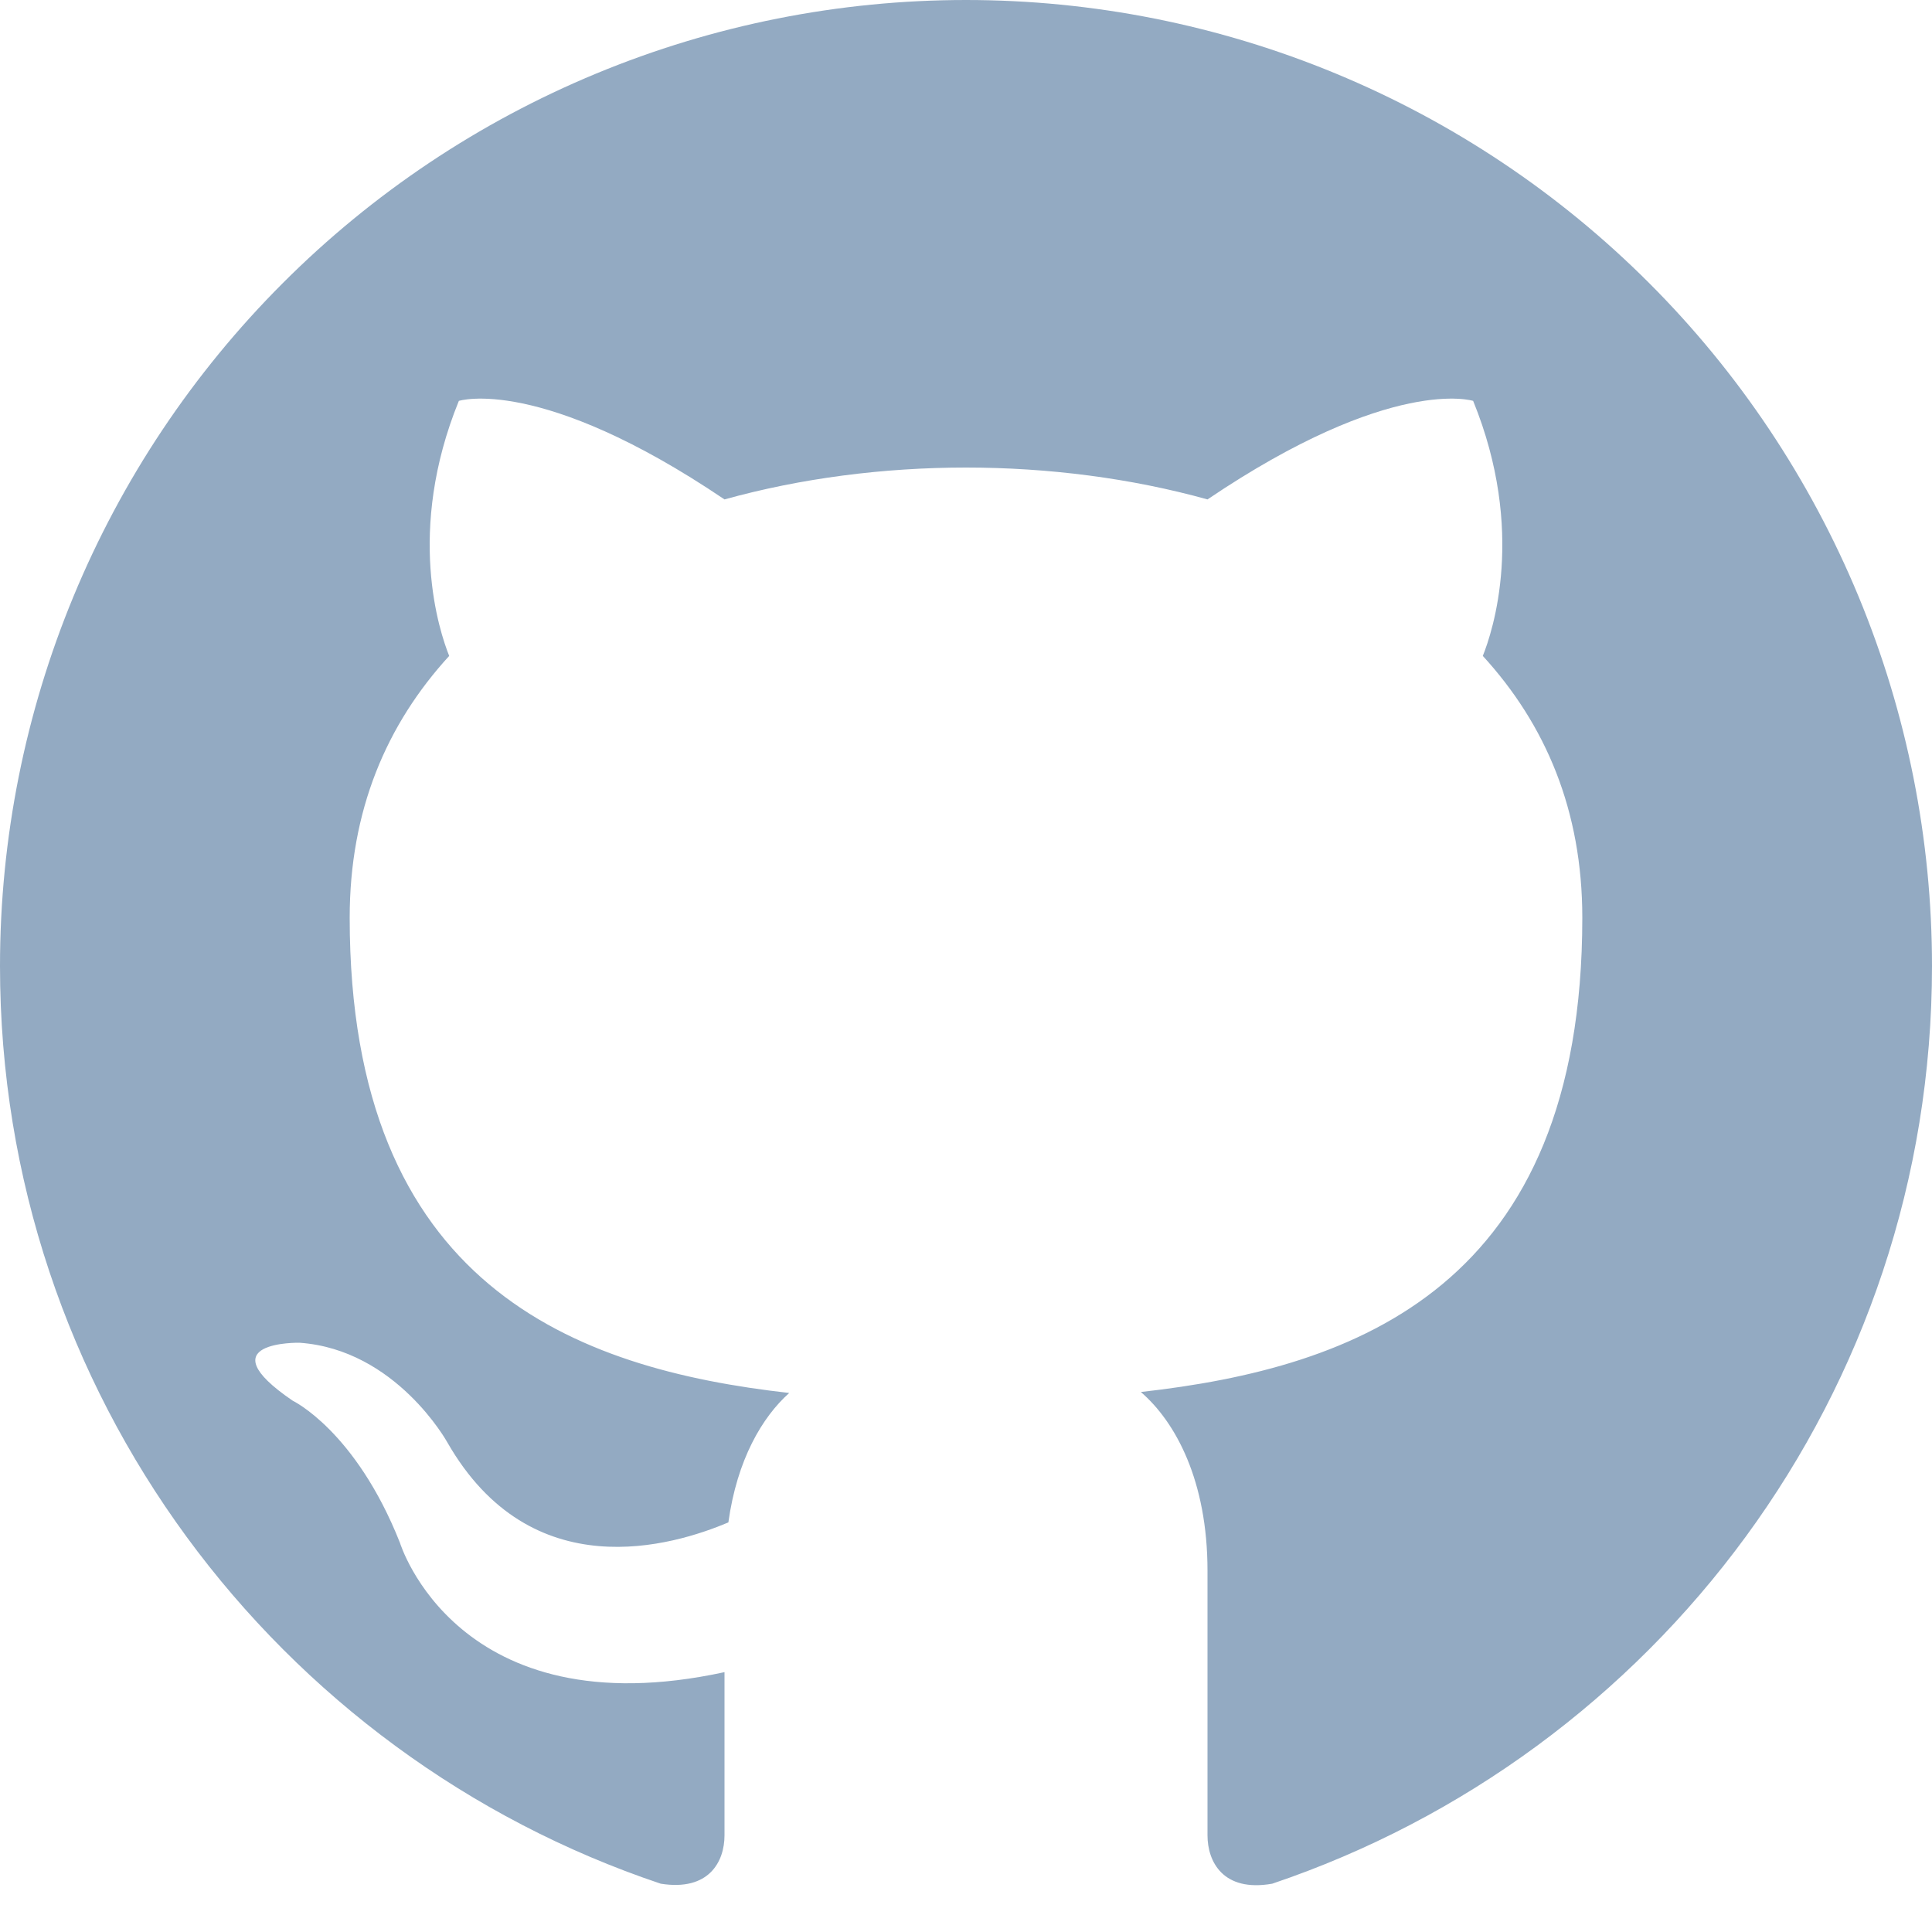
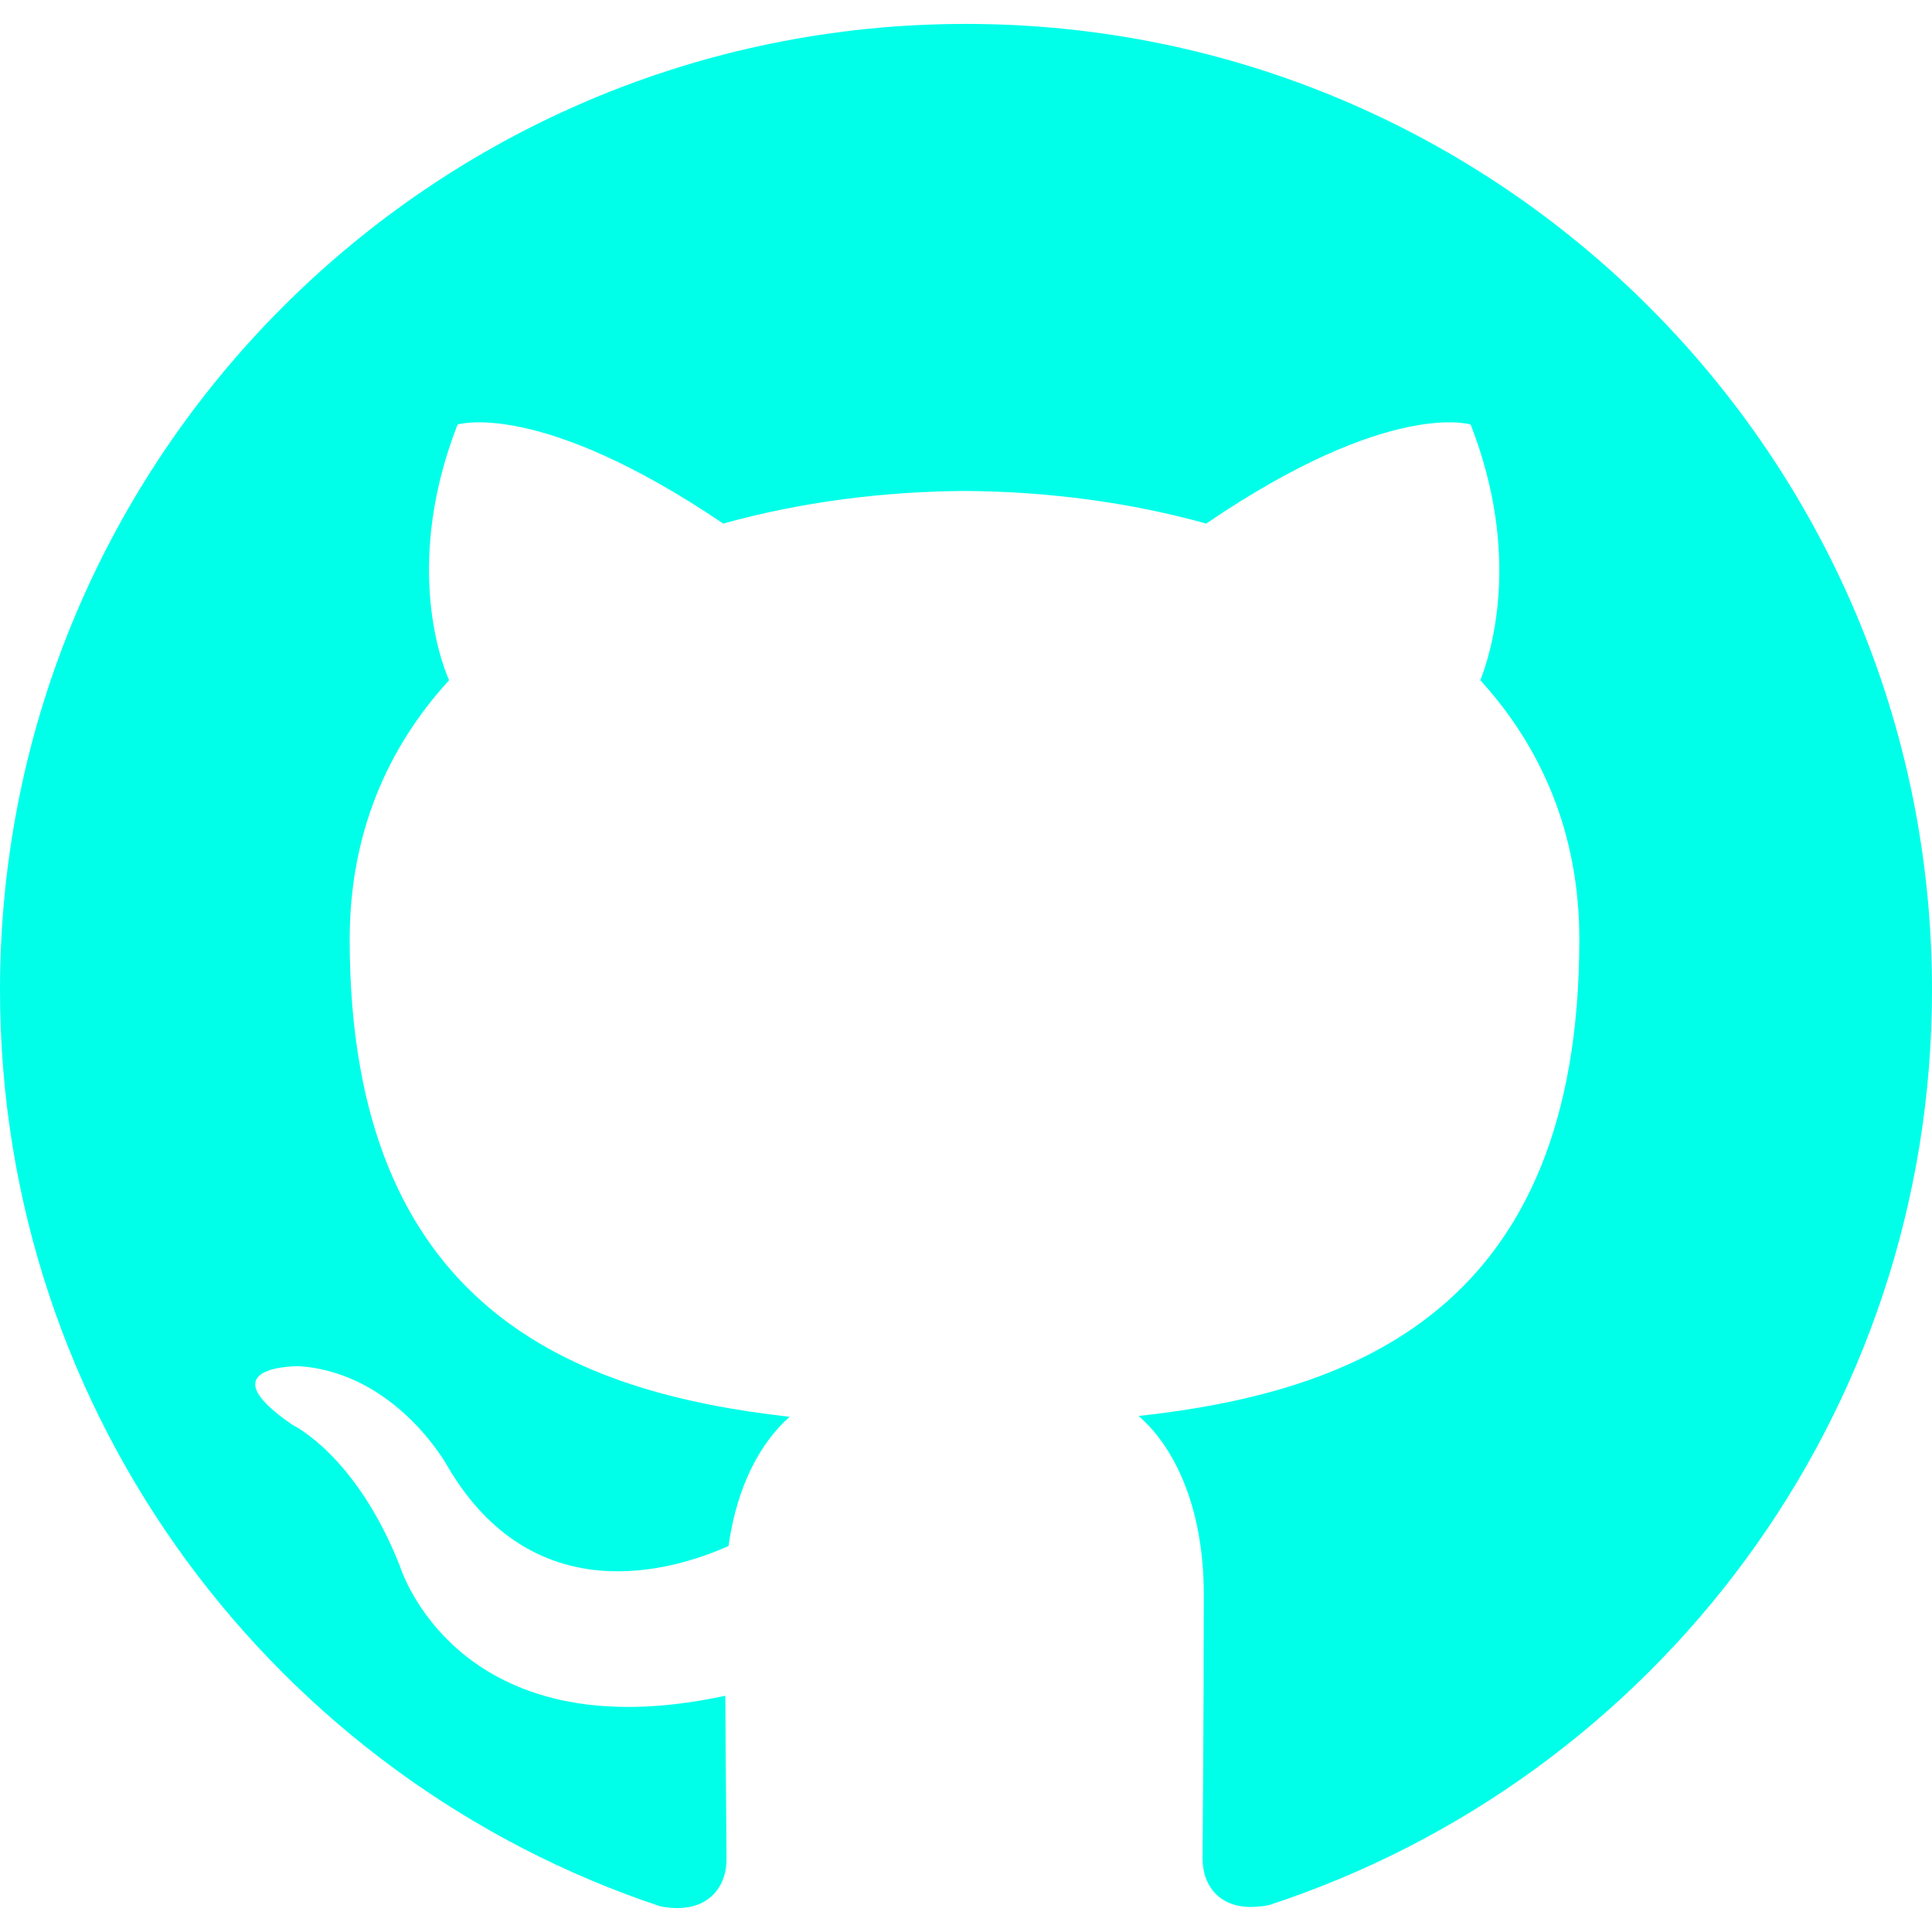
- <svg xmlns="http://www.w3.org/2000/svg" width="24" height="24" viewBox="0 0 24 24" fill="none">
-   <path d="M12 0C10.424 0 8.864 0.31 7.408 0.913C5.952 1.516 4.629 2.4 3.515 3.515C1.264 5.765 0 8.817 0 12C0 17.304 3.444 21.804 8.208 23.4C8.808 23.496 9 23.124 9 22.8V20.772C5.676 21.492 4.968 19.164 4.968 19.164C4.416 17.772 3.636 17.4 3.636 17.4C2.544 16.656 3.72 16.68 3.72 16.68C4.92 16.764 5.556 17.916 5.556 17.916C6.6 19.74 8.364 19.2 9.048 18.912C9.156 18.132 9.468 17.604 9.804 17.304C7.14 17.004 4.344 15.972 4.344 11.4C4.344 10.068 4.8 9 5.58 8.148C5.46 7.848 5.04 6.6 5.7 4.98C5.7 4.98 6.708 4.656 9 6.204C9.948 5.94 10.98 5.808 12 5.808C13.02 5.808 14.052 5.94 15 6.204C17.292 4.656 18.3 4.98 18.3 4.98C18.96 6.6 18.54 7.848 18.42 8.148C19.2 9 19.656 10.068 19.656 11.4C19.656 15.984 16.848 16.992 14.172 17.292C14.604 17.664 15 18.396 15 19.512V22.8C15 23.124 15.192 23.508 15.804 23.4C20.568 21.792 24 17.304 24 12C24 10.424 23.69 8.864 23.087 7.408C22.483 5.952 21.6 4.629 20.485 3.515C19.371 2.4 18.048 1.516 16.592 0.913C15.136 0.31 13.576 0 12 0Z" fill="#93AAC2" />
+ <svg xmlns="http://www.w3.org/2000/svg" fill="#00FFE9" role="img" viewBox="0 0 24 24">
+   <path d="M12 .297c-6.63 0-12 5.373-12 12 0 5.303 3.438 9.8 8.205 11.385.6.113.82-.258.82-.577 0-.285-.01-1.04-.015-2.04-3.338.724-4.042-1.61-4.042-1.61C4.422 18.07 3.633 17.7 3.633 17.7c-1.087-.744.084-.729.084-.729 1.205.084 1.838 1.236 1.838 1.236 1.07 1.835 2.809 1.305 3.495.998.108-.776.417-1.305.76-1.605-2.665-.3-5.466-1.332-5.466-5.93 0-1.31.465-2.38 1.235-3.22-.135-.303-.54-1.523.105-3.176 0 0 1.005-.322 3.3 1.23.96-.267 1.98-.399 3-.405 1.02.006 2.04.138 3 .405 2.28-1.552 3.285-1.23 3.285-1.23.645 1.653.24 2.873.12 3.176.765.84 1.23 1.91 1.23 3.22 0 4.61-2.805 5.625-5.475 5.92.42.36.81 1.096.81 2.22 0 1.606-.015 2.896-.015 3.286 0 .315.21.69.825.57C20.565 22.092 24 17.592 24 12.297c0-6.627-5.373-12-12-12" />
</svg>
